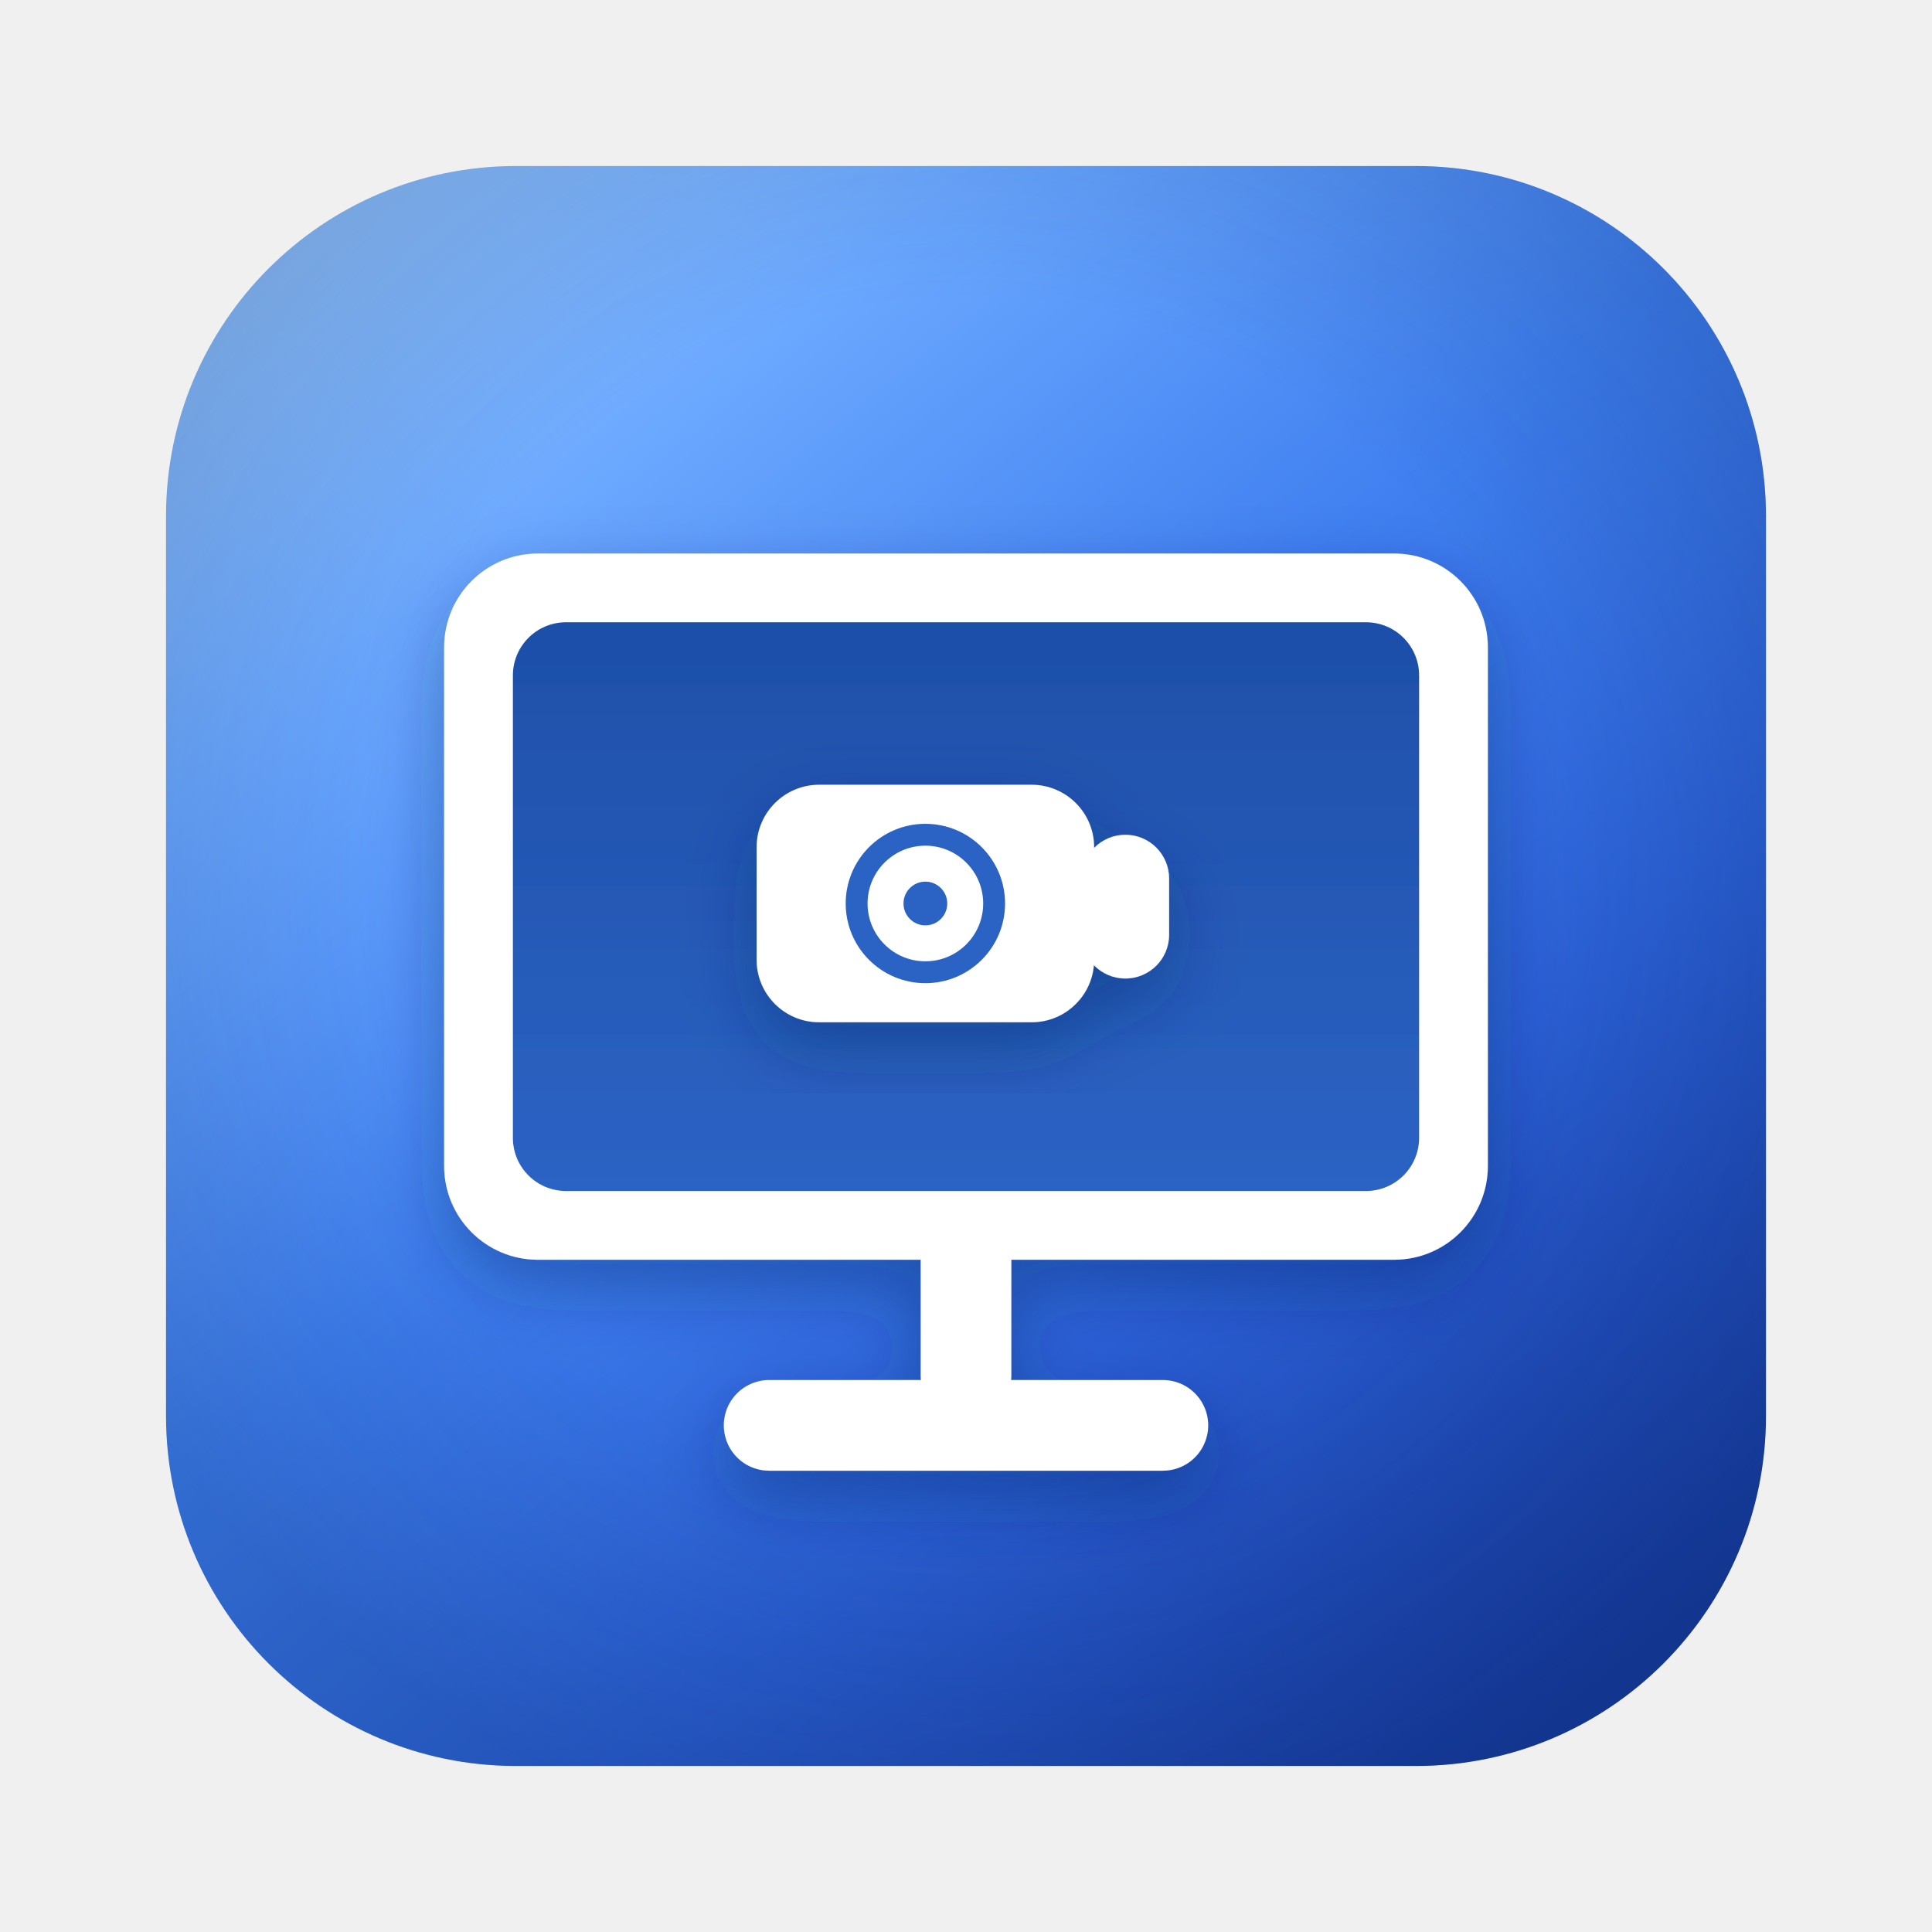
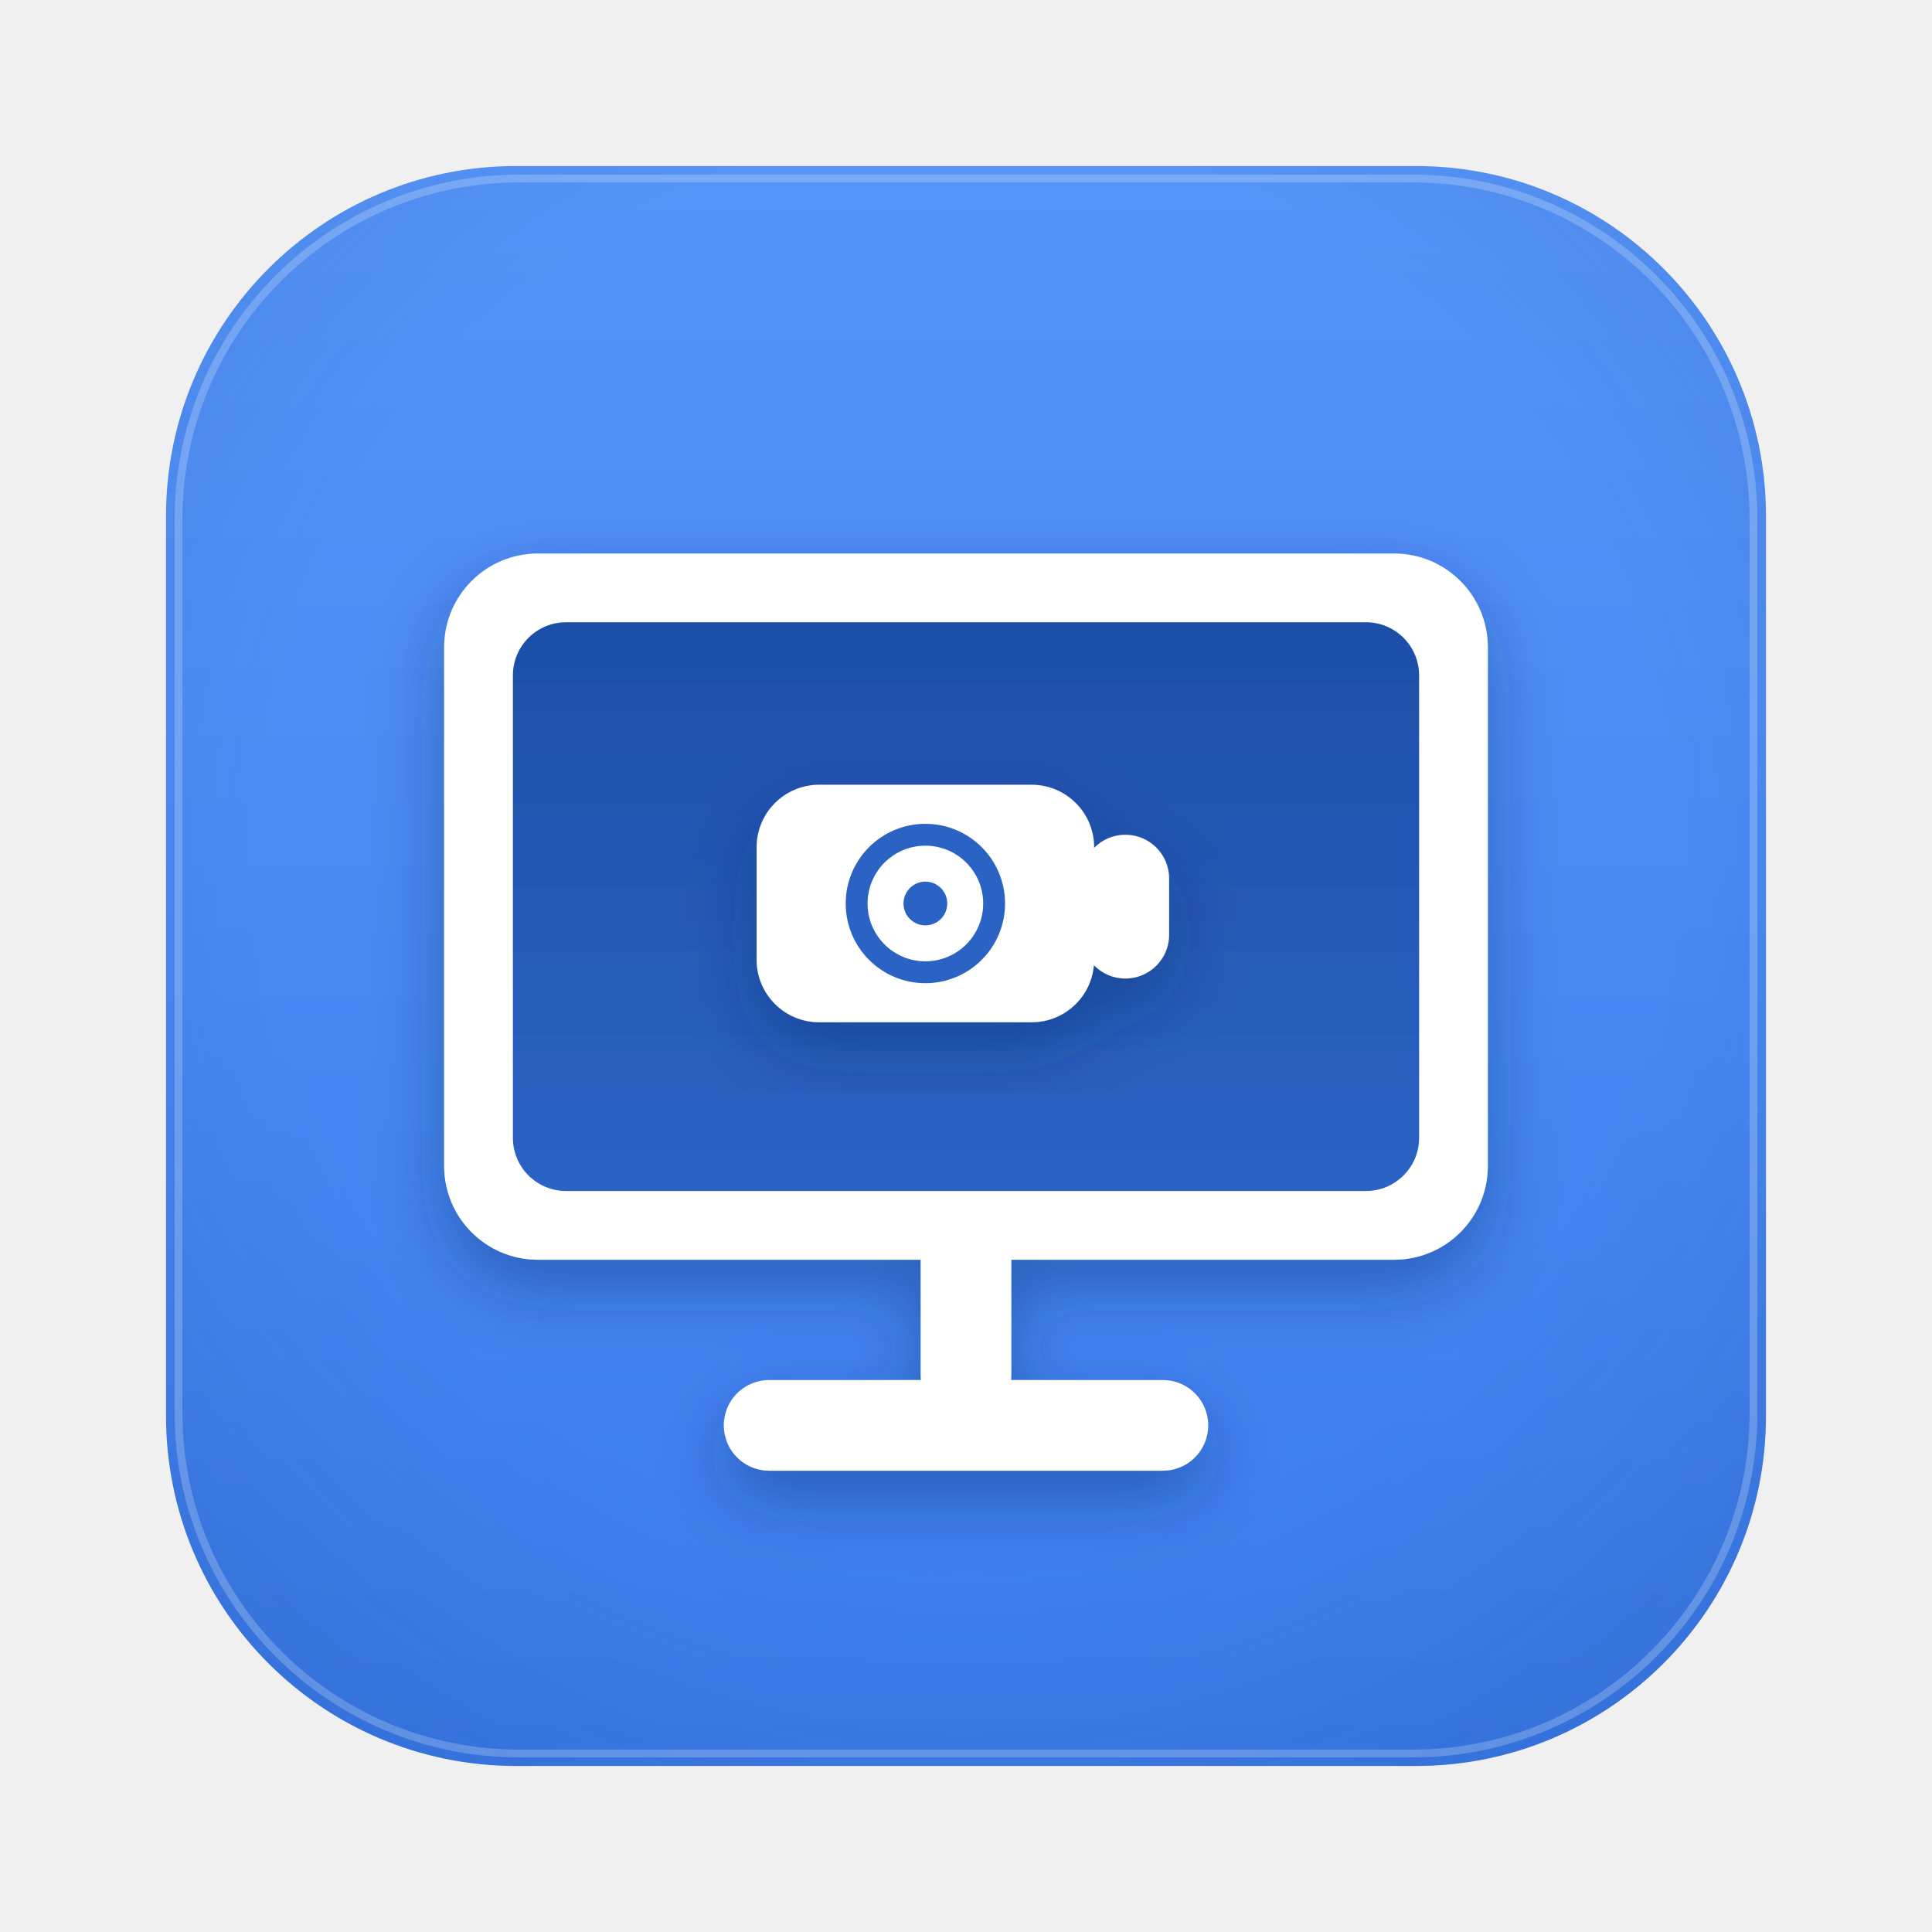
<svg xmlns="http://www.w3.org/2000/svg" viewBox="0 0 1024 1024" width="1024" height="1024">
  <defs>
-     <linearGradient id="bg" x1="0.05" y1="0" x2="0.85" y2="1">
-       <stop offset="0" stop-color="#9CCBFF" />
-       <stop offset="0.22" stop-color="#6BA8FF" />
-       <stop offset="0.48" stop-color="#3F7FF0" />
-       <stop offset="0.72" stop-color="#2A5ED2" />
-       <stop offset="1" stop-color="#15379C" />
+     <linearGradient id="bg" x1="0" y1="0" x2="0" y2="1">
+       <stop offset="0" stop-color="#5594F8" />
+       <stop offset="0.5" stop-color="#4988F3" />
+       <stop offset="1" stop-color="#3C7CEC" />
    </linearGradient>
-     <radialGradient id="vignette" cx="0.5" cy="0.45" r="0.62">
-       <stop offset="0.6" stop-color="#0A2C68" stop-opacity="0" />
-       <stop offset="1" stop-color="#0A2C68" stop-opacity="0.24" />
+     <radialGradient id="vignette" cx="0.5" cy="0.42" r="0.72">
+       <stop offset="0.62" stop-color="#0B2E6E" stop-opacity="0" />
+       <stop offset="1" stop-color="#0B2E6E" stop-opacity="0.16" />
    </radialGradient>
    <linearGradient id="screen" x1="0" y1="0" x2="0" y2="1">
      <stop offset="0" stop-color="#1E4FA8" />
      <stop offset="1" stop-color="#2C63C4" />
    </linearGradient>
    <filter id="softShadow" x="-30%" y="-30%" width="160%" height="160%">
      <feDropShadow dx="0" dy="18" stdDeviation="22" flood-color="#0A2A66" flood-opacity="0.38" />
    </filter>
  </defs>
  <g transform="translate(88 88) scale(0.828125)">
    <rect x="0" y="0" width="1024" height="1024" rx="224" fill="url(#bg)" />
    <rect x="0" y="0" width="1024" height="1024" rx="224" fill="url(#vignette)" />
+     <rect x="8" y="8" width="1008" height="1008" rx="218" fill="none" stroke="#FFFFFF" stroke-opacity="0.22" stroke-width="5" />
    <g filter="url(#softShadow)">
      <rect x="178" y="248" width="668" height="452" rx="60" fill="#FFFFFF" />
      <rect x="222" y="292" width="580" height="364" rx="34" fill="url(#screen)" />
      <path d="M512 700 v74" stroke="#FFFFFF" stroke-width="58" stroke-linecap="round" />
      <path d="M386 806 h252" stroke="#FFFFFF" stroke-width="58" stroke-linecap="round" />
    </g>
    <g filter="url(#softShadow)">
      <rect x="378" y="396" width="216" height="152" rx="40" fill="#FFFFFF" />
      <circle cx="486" cy="472" r="44" fill="none" stroke="#2C63C4" stroke-width="14" />
      <circle cx="486" cy="472" r="14" fill="#2C63C4" />
      <rect x="586" y="428" width="56" height="92" rx="28" fill="#FFFFFF" />
    </g>
  </g>
</svg>
